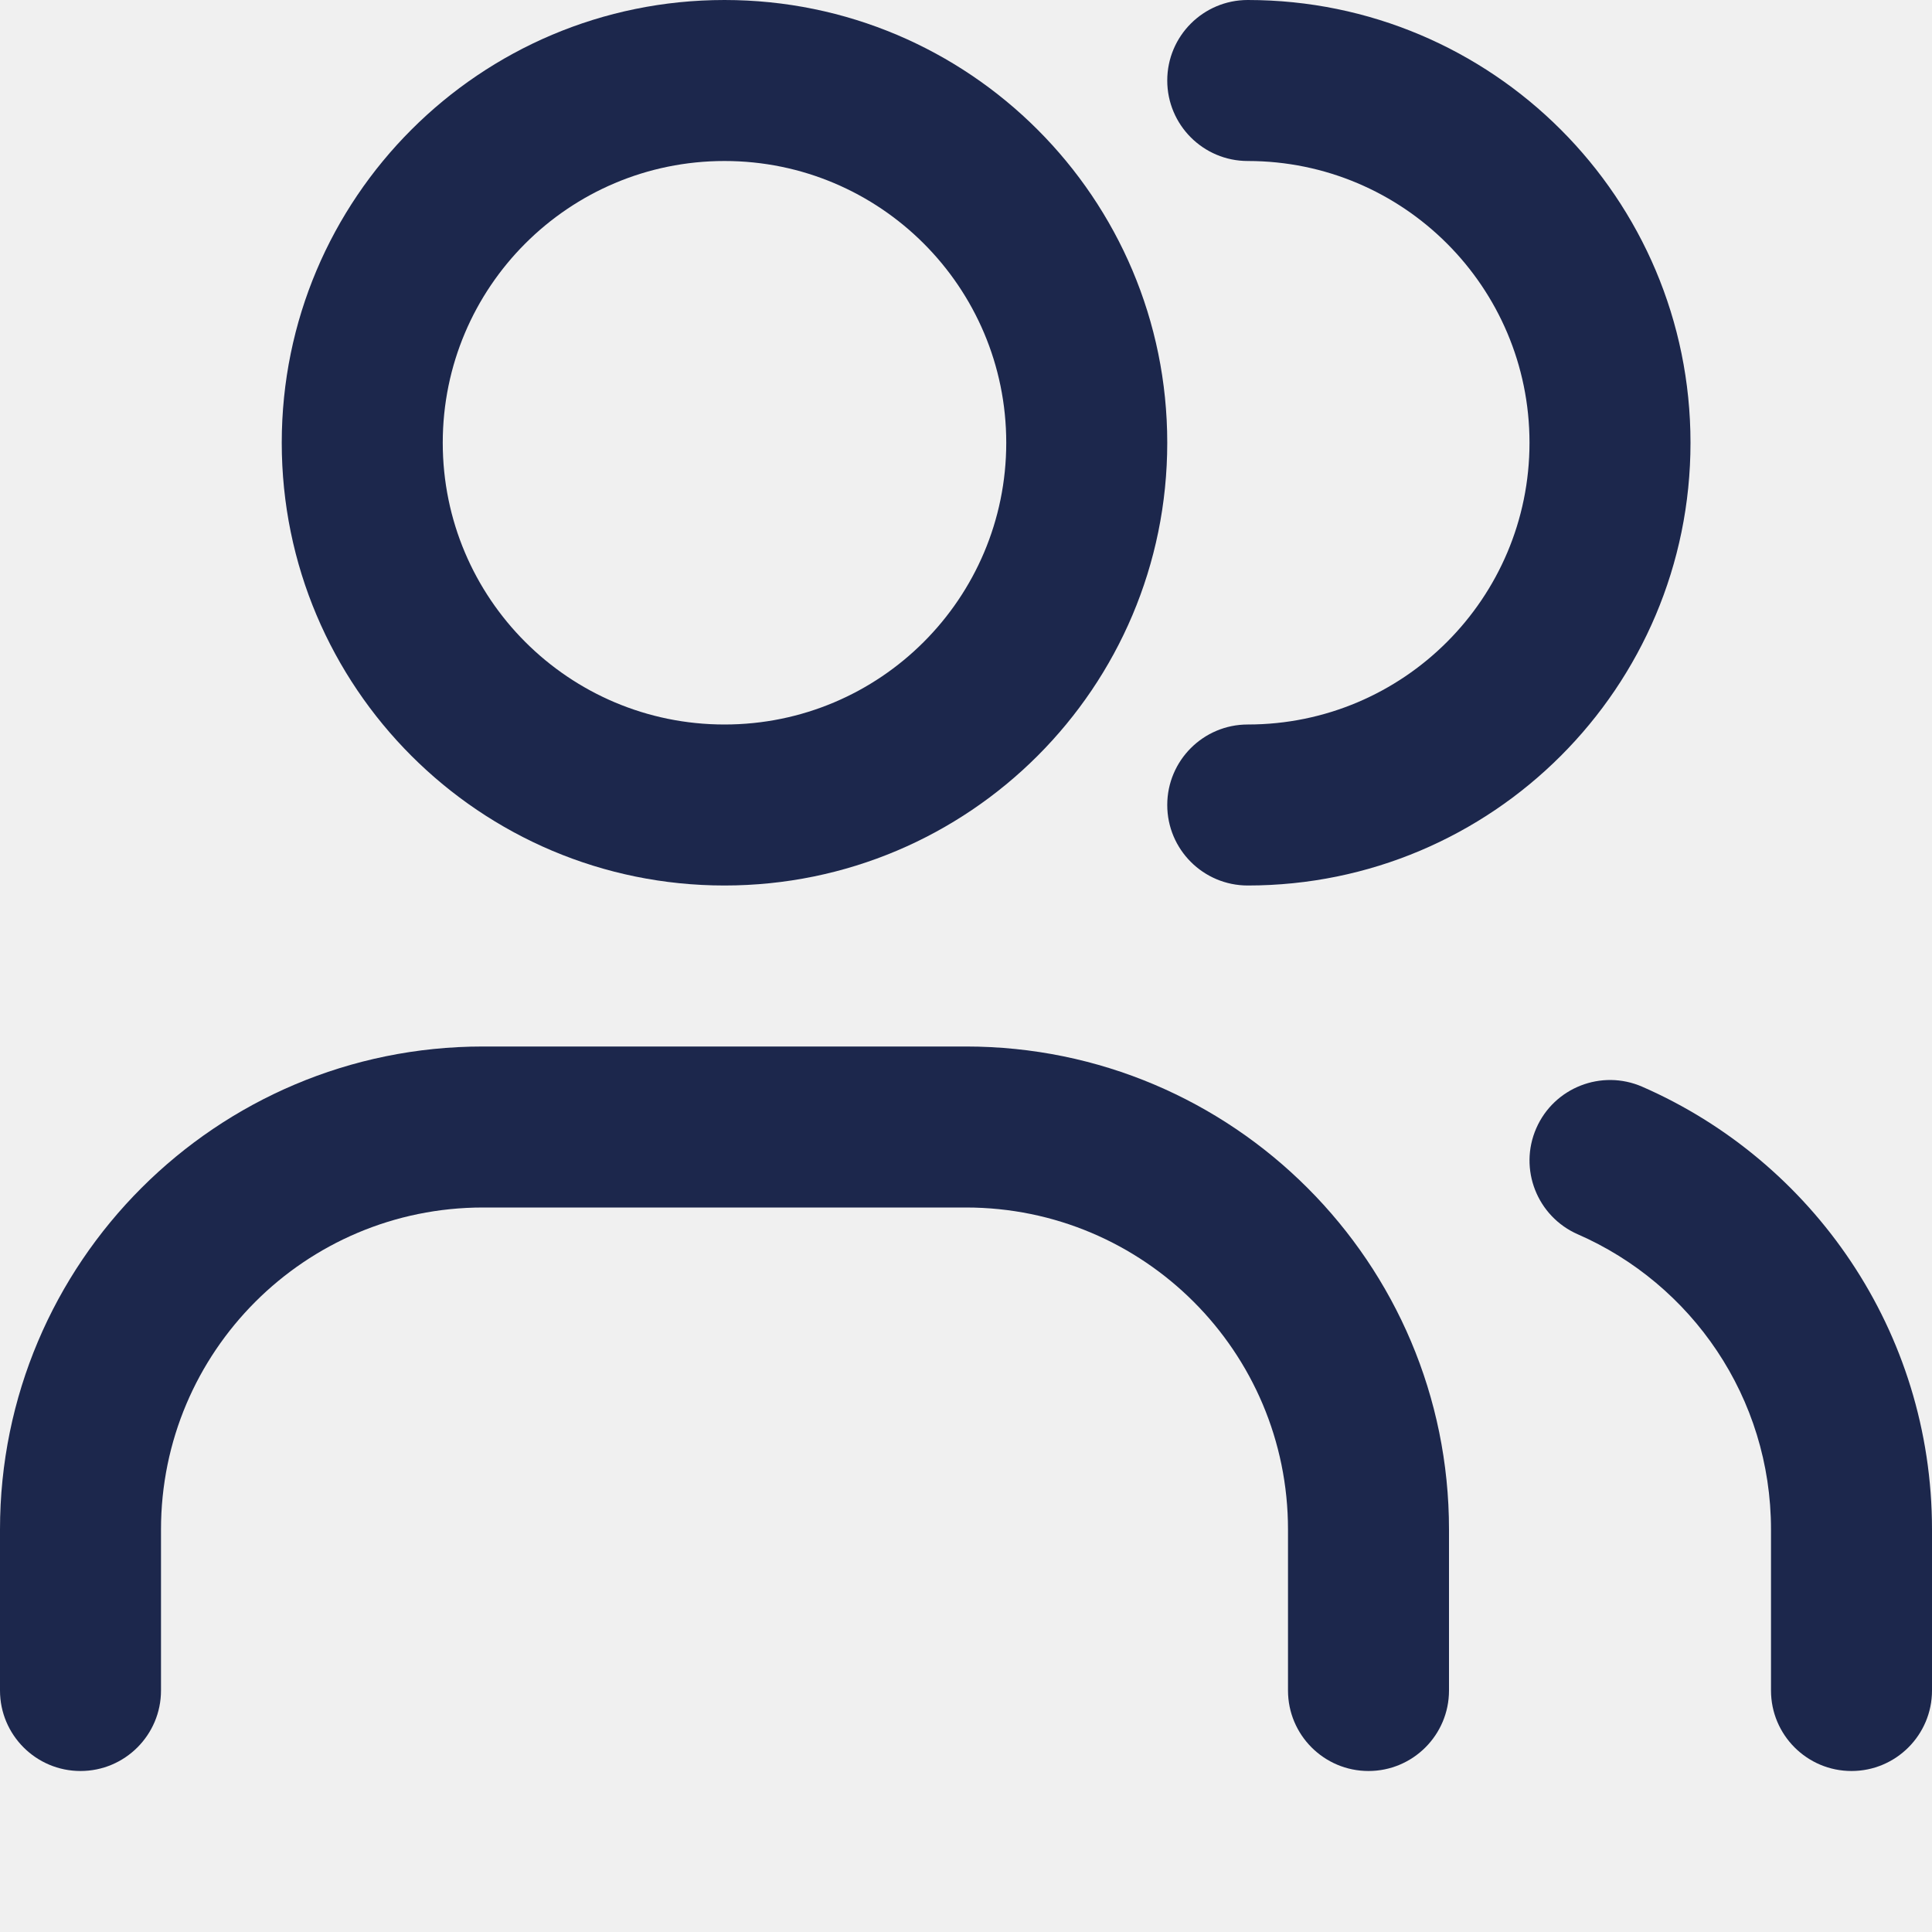
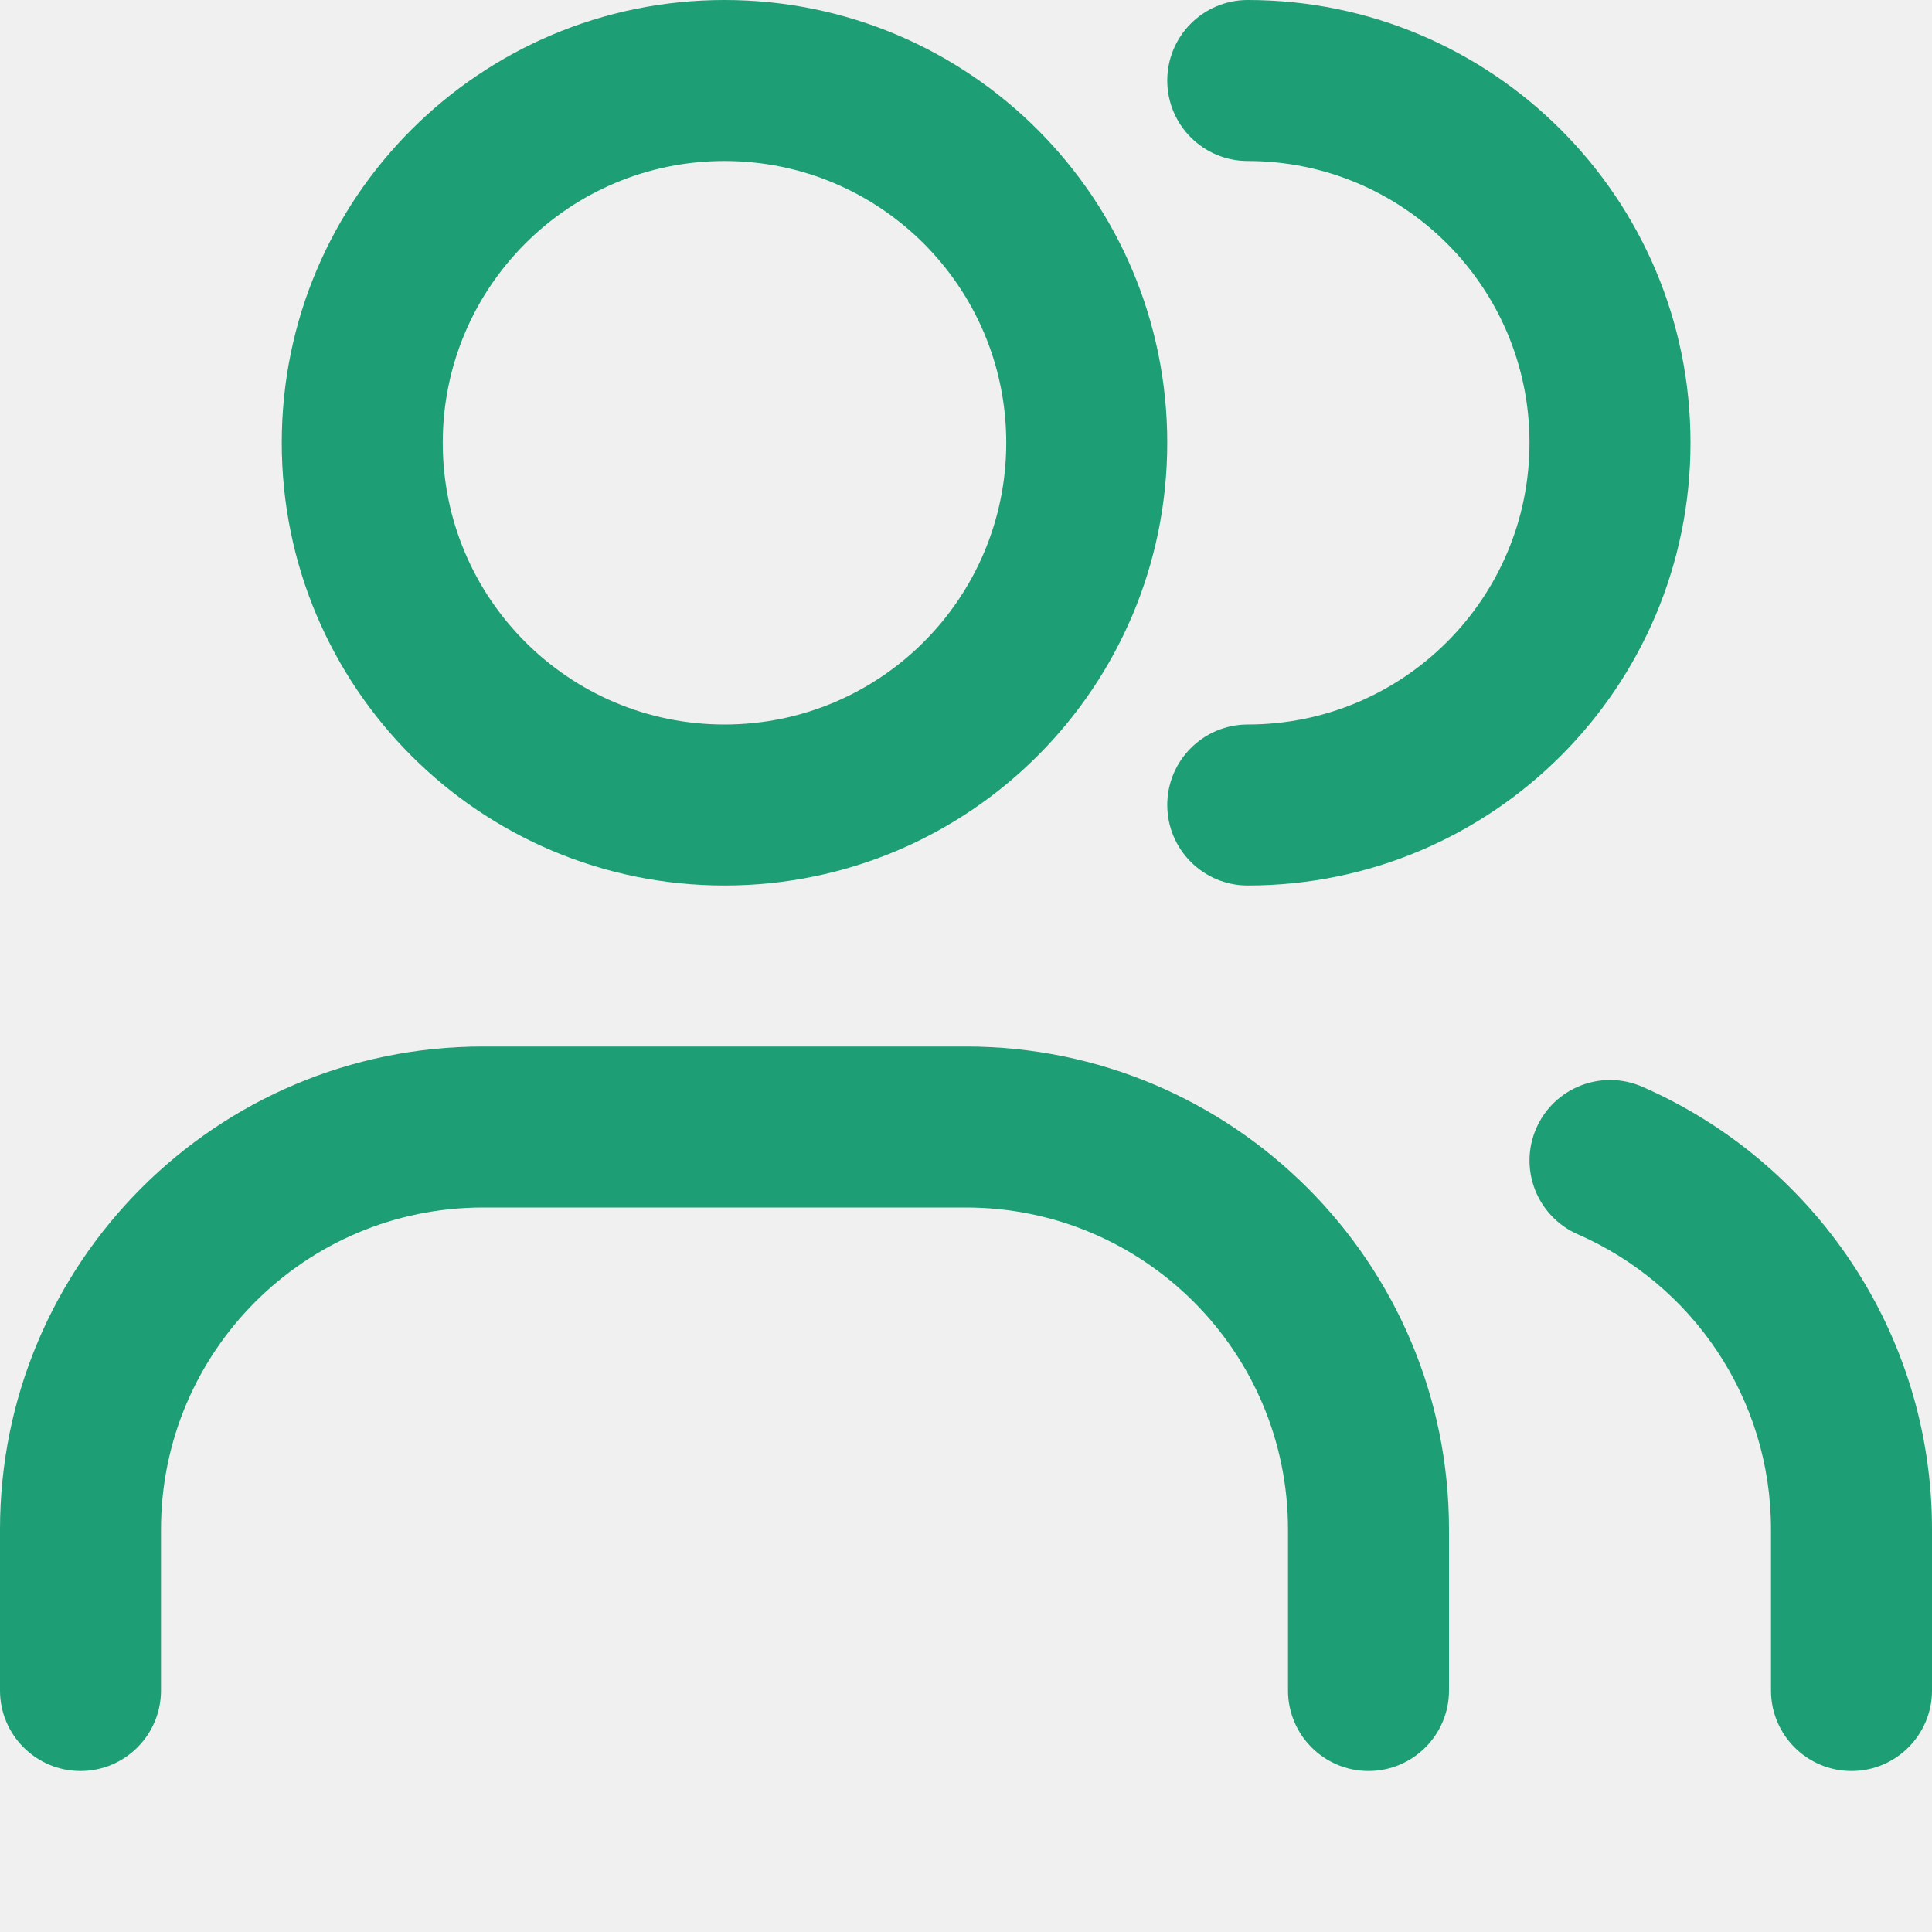
<svg xmlns="http://www.w3.org/2000/svg" width="24" height="24" viewBox="0 0 24 24" fill="none">
  <mask id="mask0_5946_367" style="mask-type:luminance" maskUnits="userSpaceOnUse" x="0" y="0" width="24" height="24">
    <path d="M24 0H0V24H24V0Z" fill="white" />
  </mask>
  <g mask="url(#mask0_5946_367)">
-     <path fill-rule="evenodd" clip-rule="evenodd" d="M9 0C5.962 0 3.5 2.462 3.5 5.5C3.5 8.538 5.962 11 9 11C12.038 11 14.5 8.538 14.5 5.5C14.5 2.462 12.038 0 9 0ZM5.5 5.5C5.5 3.567 7.067 2 9 2C10.933 2 12.5 3.567 12.5 5.5C12.5 7.433 10.933 9 9 9C7.067 9 5.5 7.433 5.5 5.5Z" fill="#1C274C" />
-     <path d="M15.5 0C14.948 0 14.5 0.448 14.5 1C14.5 1.552 14.948 2 15.5 2C17.433 2 19 3.567 19 5.5C19 7.433 17.433 9 15.5 9C14.948 9 14.5 9.448 14.5 10C14.5 10.552 14.948 11 15.5 11C18.538 11 21 8.538 21 5.5C21 2.462 18.538 0 15.5 0Z" fill="#1C274C" />
-     <path d="M19.084 14.016C19.305 13.51 19.895 13.279 20.401 13.5C22.518 14.425 24 16.538 24 19V21C24 21.552 23.552 22 23 22C22.448 22 22 21.552 22 21V19C22 17.361 21.015 15.951 19.6 15.333C19.094 15.111 18.863 14.522 19.084 14.016Z" fill="#1C274C" />
-     <path d="M6 13C2.686 13 0 15.686 0 19V21C0 21.552 0.448 22 1 22C1.552 22 2 21.552 2 21V19C2 16.791 3.791 15 6 15H12C14.209 15 16 16.791 16 19V21C16 21.552 16.448 22 17 22C17.552 22 18 21.552 18 21V19C18 15.686 15.314 13 12 13H6Z" fill="#1C274C" />
+     <path fill-rule="evenodd" clip-rule="evenodd" d="M9 0C5.962 0 3.5 2.462 3.5 5.5C3.5 8.538 5.962 11 9 11C12.038 11 14.5 8.538 14.5 5.5C14.5 2.462 12.038 0 9 0ZM5.5 5.5C5.5 3.567 7.067 2 9 2C10.933 2 12.5 3.567 12.5 5.5C12.5 7.433 10.933 9 9 9C7.067 9 5.5 7.433 5.5 5.5Z" fill="#1D9E75" />
+     <path d="M15.5 0C14.948 0 14.5 0.448 14.5 1C14.5 1.552 14.948 2 15.5 2C17.433 2 19 3.567 19 5.5C19 7.433 17.433 9 15.5 9C14.948 9 14.5 9.448 14.5 10C14.5 10.552 14.948 11 15.5 11C18.538 11 21 8.538 21 5.5C21 2.462 18.538 0 15.5 0Z" fill="#1D9E75" />
+     <path d="M19.084 14.016C19.305 13.51 19.895 13.279 20.401 13.5C22.518 14.425 24 16.538 24 19V21C24 21.552 23.552 22 23 22C22.448 22 22 21.552 22 21V19C22 17.361 21.015 15.951 19.6 15.333C19.094 15.111 18.863 14.522 19.084 14.016Z" fill="#1D9E75" />
+     <path d="M6 13C2.686 13 0 15.686 0 19V21C0 21.552 0.448 22 1 22C1.552 22 2 21.552 2 21V19C2 16.791 3.791 15 6 15H12C14.209 15 16 16.791 16 19V21C16 21.552 16.448 22 17 22C17.552 22 18 21.552 18 21V19C18 15.686 15.314 13 12 13H6Z" fill="#1D9E75" />
  </g>
</svg>
